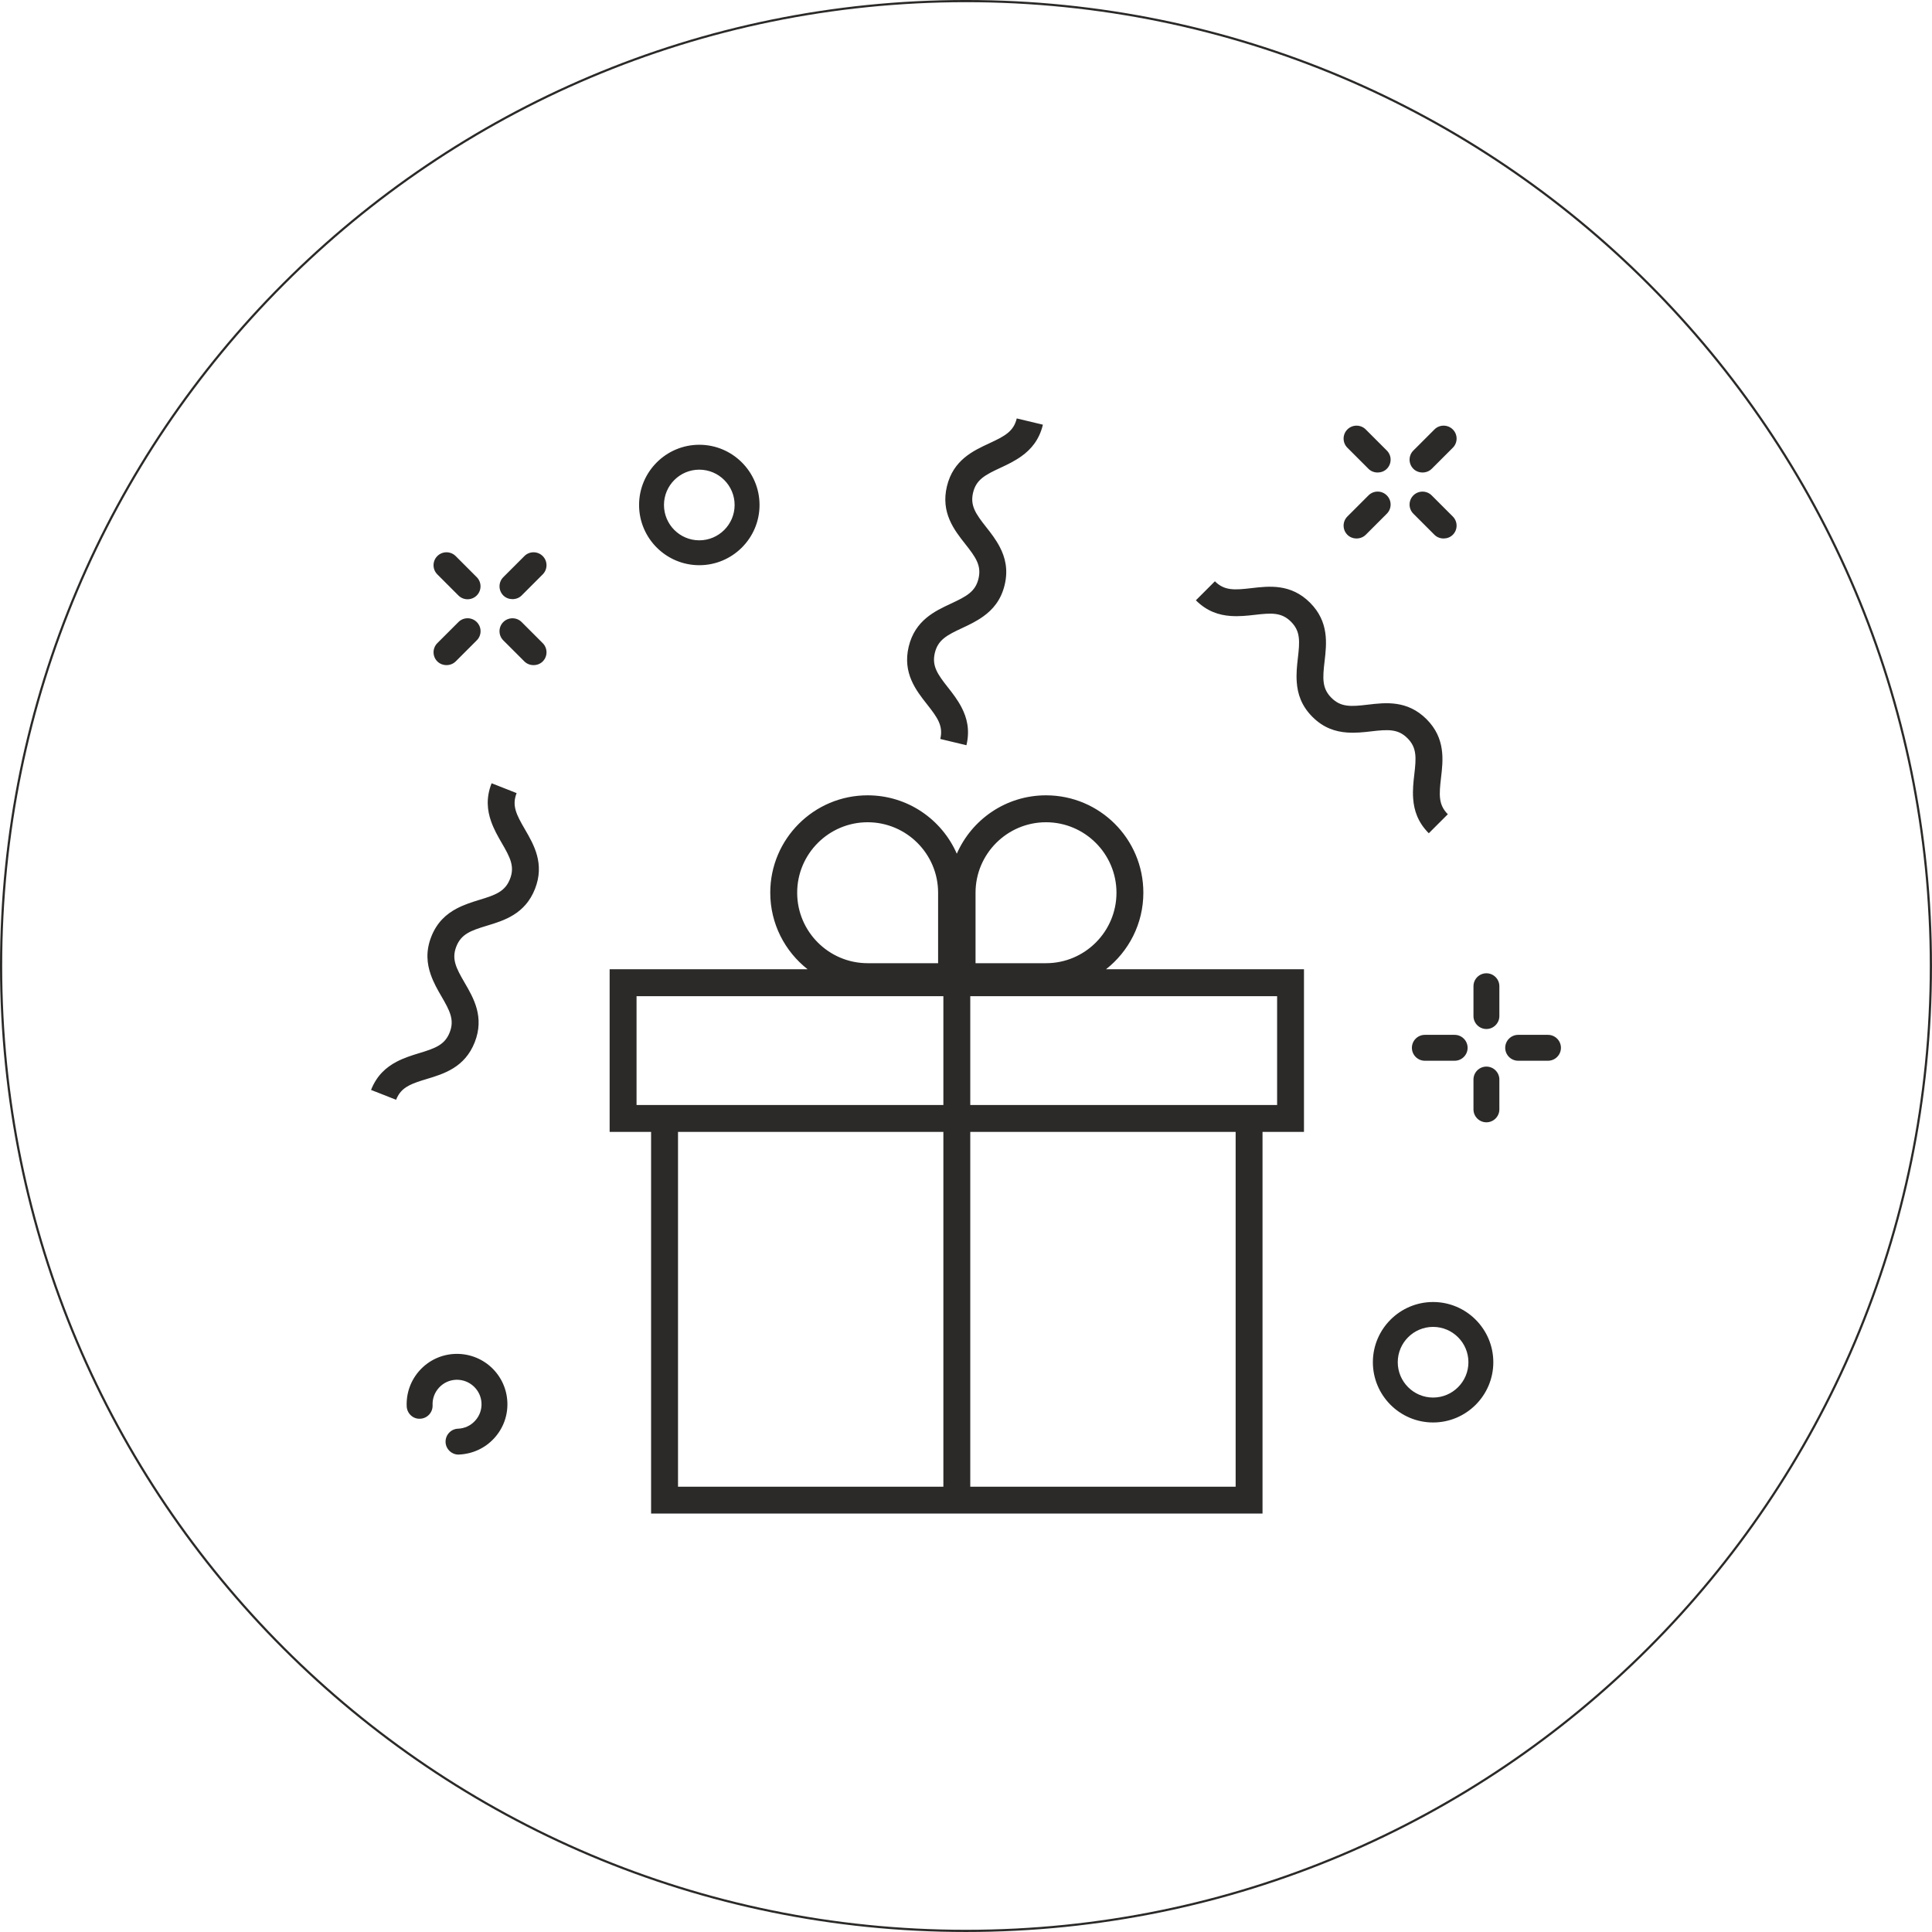
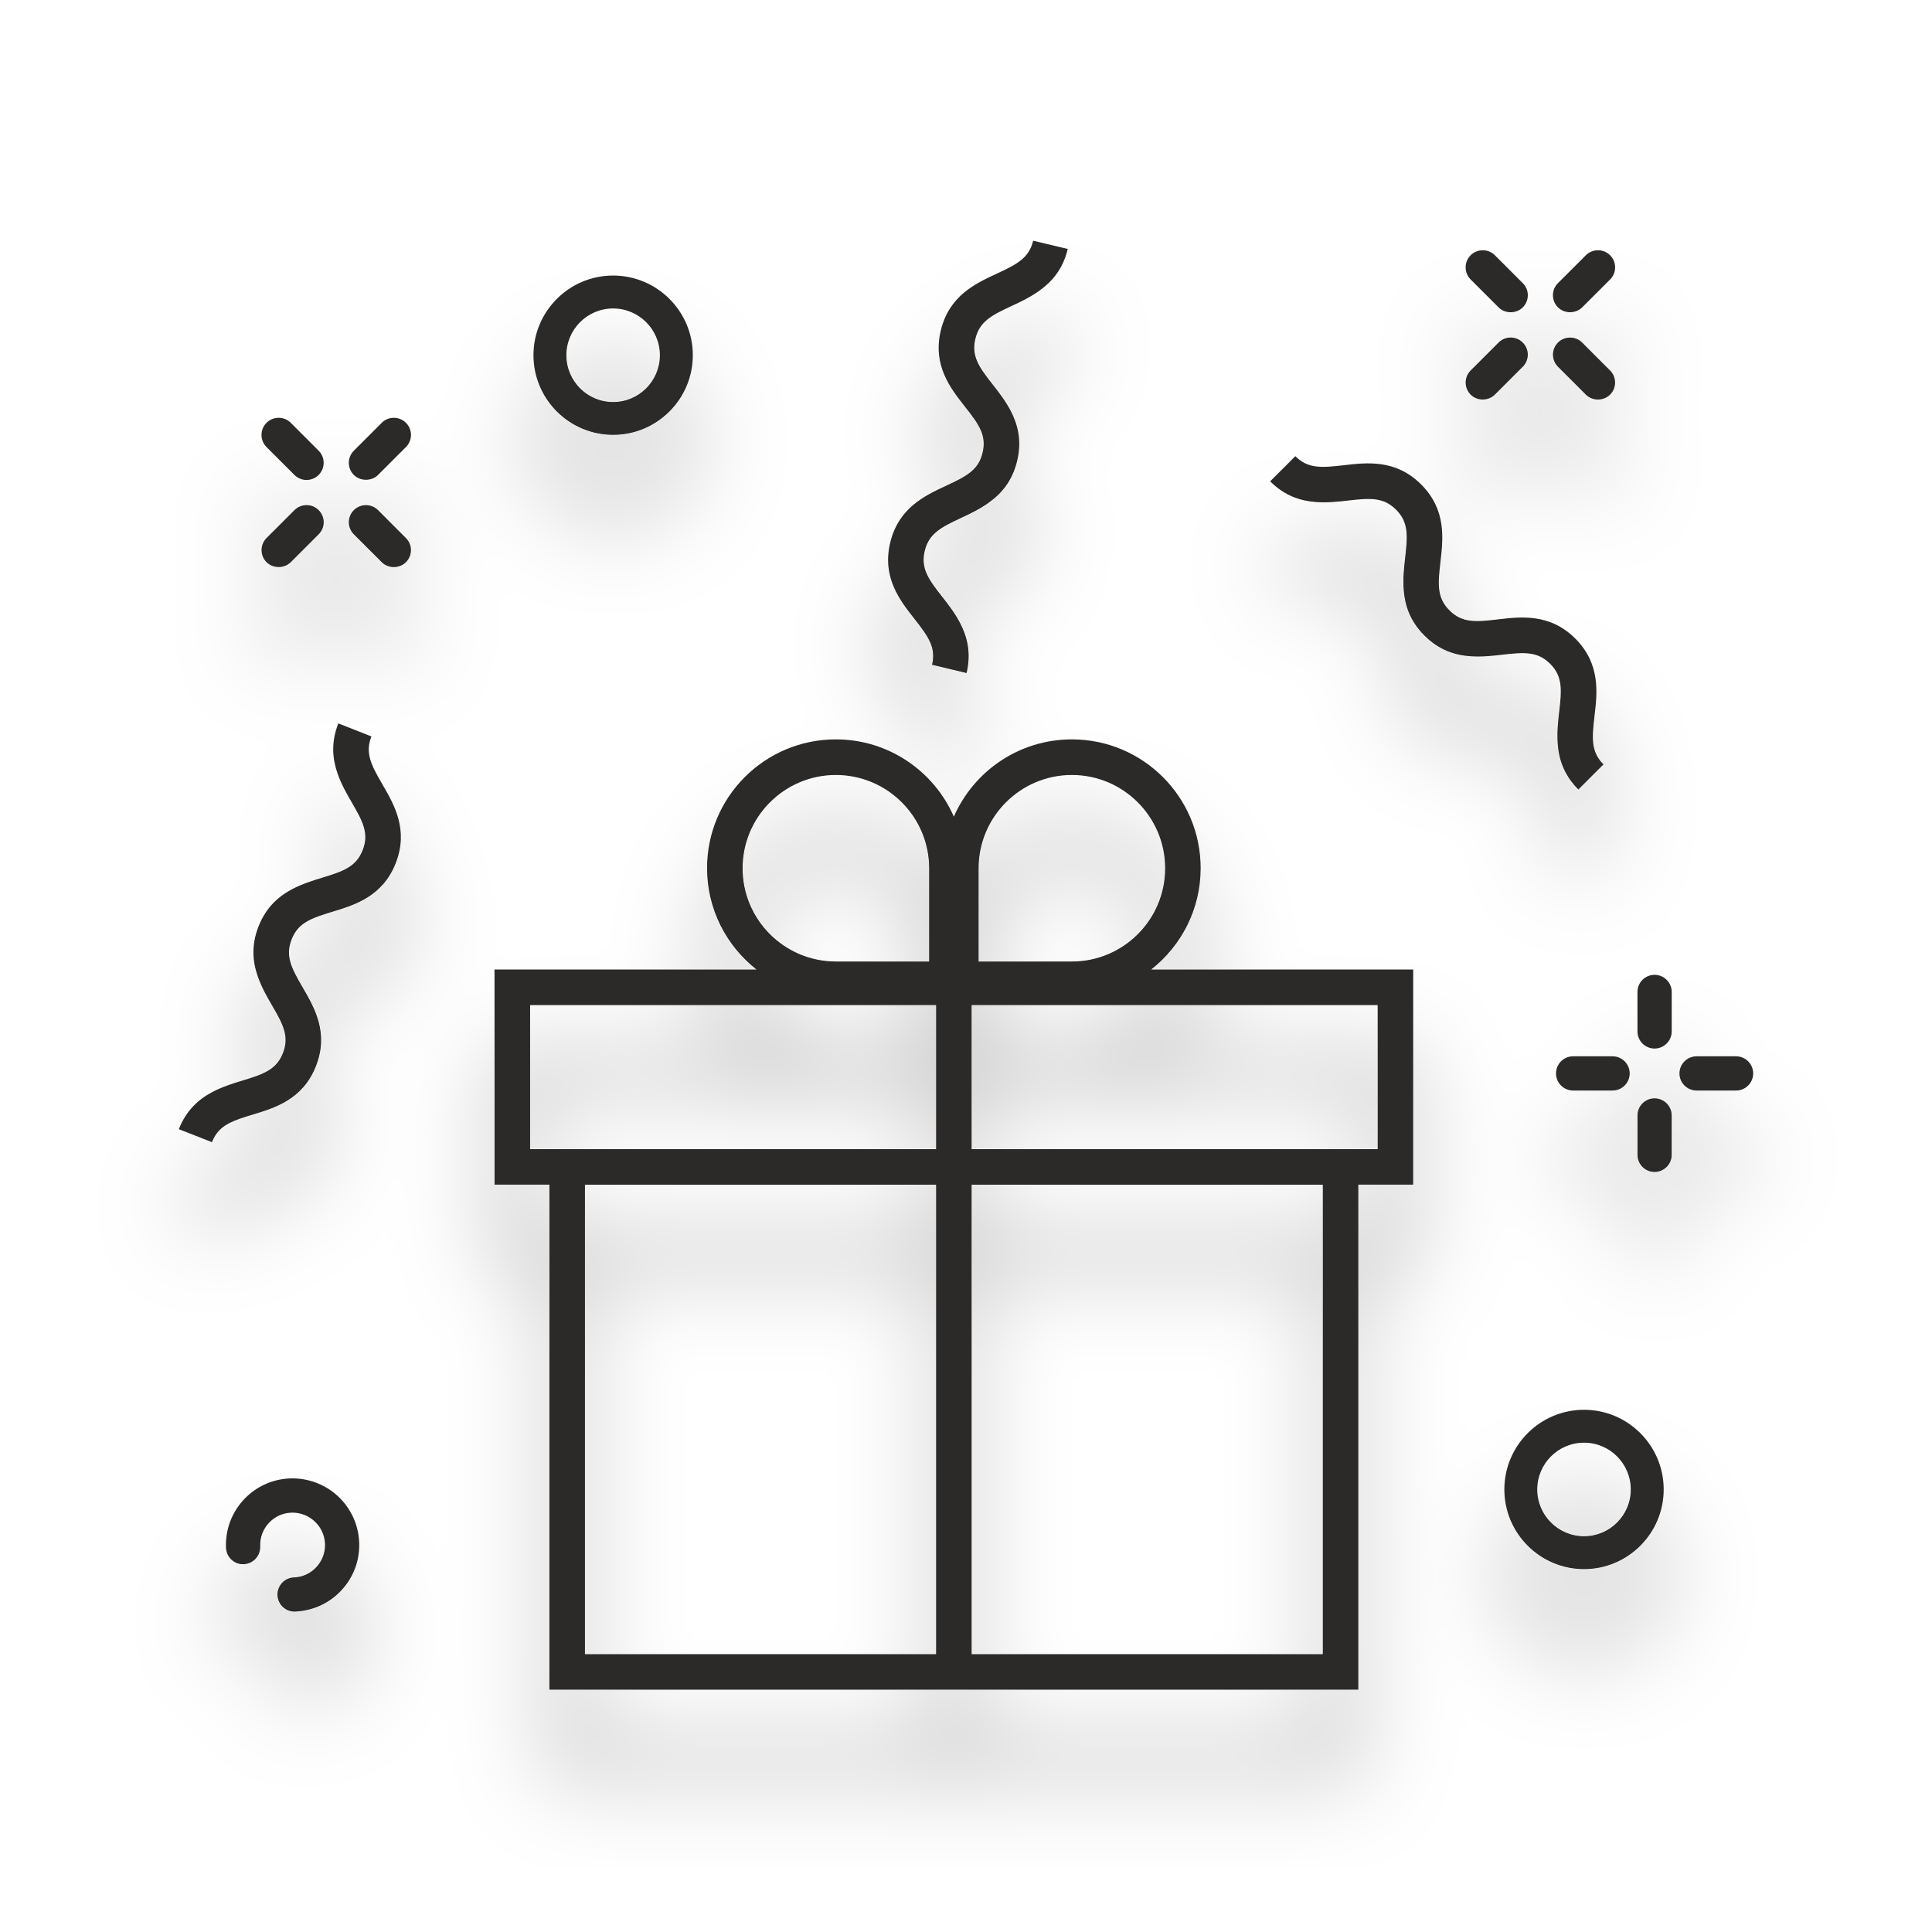
- <svg xmlns="http://www.w3.org/2000/svg" xml:space="preserve" width="175.222mm" height="175.222mm" version="1.1" style="shape-rendering:geometricPrecision; text-rendering:geometricPrecision; image-rendering:optimizeQuality; fill-rule:evenodd; clip-rule:evenodd" viewBox="0 0 1169.37 1169.37">
+ <svg xmlns="http://www.w3.org/2000/svg" width="90" height="90" viewBox="0 0 90 90" fill="none">
+   <g filter="url(#filter0_d_18_65)">
+     <path fill-rule="evenodd" clip-rule="evenodd" d="M63.277 78.713V55.186H65.832V45.164H53.629C55.029 44.065 55.932 42.362 55.932 40.444C55.932 37.129 53.245 34.443 49.931 34.443C47.471 34.443 45.361 35.924 44.434 38.041C43.507 35.923 41.396 34.443 38.937 34.443C35.623 34.443 32.936 37.129 32.936 40.444C32.936 42.361 33.839 44.065 35.238 45.164H23.036V55.186H25.591V78.713H63.275H63.277ZM9.874 53.208C9.918 53.095 9.968 52.996 10.025 52.904C10.356 52.376 10.907 52.185 11.765 51.926C12.81 51.612 14.109 51.218 14.72 49.664C15.332 48.108 14.648 46.935 14.099 45.992C13.569 45.083 13.284 44.531 13.586 43.762C13.889 42.992 14.473 42.781 15.48 42.476C16.523 42.161 17.824 41.766 18.435 40.211C19.046 38.654 18.363 37.481 17.814 36.538C17.285 35.628 16.999 35.076 17.302 34.306L16.532 34.002L15.761 33.699C15.406 34.599 15.492 35.37 15.728 36.044C15.9 36.534 16.15 36.975 16.381 37.371C16.91 38.28 17.195 38.833 16.893 39.602C16.591 40.372 16.006 40.584 14.998 40.889C14.559 41.022 14.077 41.176 13.617 41.416C12.985 41.749 12.398 42.254 12.043 43.156C11.689 44.056 11.775 44.825 12.012 45.5C12.183 45.989 12.433 46.429 12.664 46.825C13.194 47.734 13.48 48.287 13.177 49.056C12.875 49.824 12.29 50.034 11.285 50.338C10.846 50.471 10.363 50.624 9.903 50.864C9.271 51.197 8.684 51.701 8.33 52.602L9.102 52.904L9.105 52.905L9.873 53.208H9.874ZM44.078 22.624C43.089 23.084 41.858 23.655 41.468 25.28C41.081 26.906 41.922 27.973 42.597 28.831C43.248 29.657 43.607 30.164 43.416 30.969L45.028 31.355C45.252 30.413 45.059 29.662 44.729 29.027C44.491 28.567 44.182 28.165 43.898 27.805C43.246 26.979 42.888 26.472 43.079 25.667C43.272 24.861 43.821 24.571 44.775 24.128C45.191 23.936 45.648 23.716 46.068 23.413C46.649 22.997 47.16 22.413 47.384 21.471C47.609 20.53 47.416 19.779 47.088 19.145C46.849 18.685 46.54 18.283 46.255 17.923C45.604 17.098 45.245 16.591 45.437 15.787C45.628 14.983 46.177 14.694 47.131 14.252C47.547 14.06 48.003 13.841 48.425 13.538C49.005 13.121 49.515 12.539 49.74 11.598L48.128 11.213C47.937 12.016 47.388 12.305 46.434 12.747C45.443 13.206 44.212 13.777 43.824 15.4C43.436 17.025 44.277 18.092 44.952 18.949C45.604 19.774 45.962 20.281 45.771 21.085C45.581 21.891 45.031 22.181 44.076 22.624H44.078ZM68.487 30.571C69.004 30.609 69.507 30.556 69.962 30.502C71.008 30.38 71.627 30.339 72.211 30.923C72.796 31.508 72.754 32.126 72.63 33.17C72.576 33.625 72.523 34.129 72.562 34.645C72.613 35.358 72.842 36.096 73.525 36.781L74.112 36.194L74.699 35.609C74.114 35.024 74.157 34.406 74.279 33.361C74.407 32.278 74.566 30.93 73.386 29.749C72.203 28.567 70.854 28.726 69.773 28.854C68.727 28.979 68.109 29.019 67.523 28.433C66.938 27.847 66.98 27.227 67.102 26.183C67.228 25.098 67.387 23.751 66.205 22.569C65.023 21.387 63.676 21.546 62.591 21.673C61.548 21.794 60.928 21.837 60.341 21.25L59.756 21.837L59.169 22.422C59.853 23.107 60.592 23.336 61.306 23.388C61.824 23.425 62.328 23.373 62.783 23.32C63.827 23.198 64.448 23.157 65.033 23.743C65.619 24.329 65.576 24.949 65.454 25.992C65.401 26.449 65.348 26.952 65.387 27.469C65.439 28.183 65.668 28.922 66.353 29.607C67.037 30.292 67.777 30.52 68.489 30.572L68.487 30.571ZM69.809 14.319C70.109 14.622 70.636 14.621 70.937 14.319C71.089 14.169 71.172 13.968 71.172 13.754C71.172 13.541 71.089 13.341 70.937 13.19L69.638 11.891C69.482 11.735 69.277 11.658 69.073 11.658C68.869 11.658 68.663 11.735 68.508 11.891C68.197 12.202 68.197 12.707 68.508 13.019L69.808 14.318L69.809 14.319ZM73.875 18.386C74.176 18.688 74.704 18.687 75.003 18.386C75.155 18.235 75.238 18.034 75.238 17.82C75.238 17.609 75.155 17.408 75.003 17.256L73.704 15.957C73.548 15.801 73.343 15.724 73.139 15.724C72.935 15.724 72.729 15.801 72.574 15.957C72.263 16.268 72.263 16.774 72.574 17.085L73.874 18.385L73.875 18.386ZM69.638 18.386L70.937 17.086C71.089 16.936 71.172 16.735 71.172 16.521C71.172 16.308 71.089 16.108 70.937 15.957C70.786 15.805 70.586 15.722 70.372 15.722C70.159 15.722 69.958 15.805 69.808 15.957L68.508 17.256C68.197 17.568 68.197 18.073 68.508 18.385C68.809 18.688 69.336 18.687 69.636 18.385L69.638 18.386ZM73.705 14.319L75.004 13.02C75.156 12.869 75.239 12.669 75.239 12.455C75.239 12.242 75.156 12.041 75.004 11.891C74.848 11.735 74.644 11.658 74.439 11.658C74.235 11.658 74.029 11.735 73.875 11.891L72.575 13.19C72.263 13.502 72.263 14.007 72.575 14.318C72.877 14.621 73.403 14.62 73.704 14.318L73.705 14.319ZM13.716 22.125C14.027 22.438 14.534 22.436 14.844 22.125C15.156 21.813 15.156 21.307 14.844 20.996L13.546 19.696C13.389 19.54 13.184 19.463 12.981 19.463C12.776 19.463 12.571 19.54 12.415 19.696C12.104 20.008 12.104 20.513 12.415 20.825L13.715 22.125H13.716ZM17.783 26.191C18.082 26.494 18.61 26.494 18.911 26.191C19.223 25.881 19.223 25.374 18.911 25.063L17.612 23.763C17.456 23.608 17.252 23.53 17.047 23.53C16.842 23.53 16.637 23.608 16.482 23.763C16.17 24.075 16.17 24.58 16.482 24.892L17.782 26.191H17.783ZM13.546 26.191L14.845 24.892C14.997 24.741 15.081 24.54 15.081 24.327C15.081 24.114 14.997 23.913 14.845 23.762C14.689 23.607 14.485 23.529 14.281 23.529C14.076 23.529 13.871 23.607 13.717 23.762L12.416 25.062C12.105 25.373 12.105 25.88 12.416 26.19C12.719 26.492 13.244 26.492 13.546 26.19V26.191ZM17.783 19.696L16.483 20.996C16.171 21.307 16.171 21.812 16.483 22.125C16.783 22.425 17.311 22.427 17.612 22.125L18.911 20.825C19.223 20.513 19.223 20.008 18.911 19.696C18.756 19.54 18.551 19.463 18.346 19.463C18.143 19.463 17.937 19.54 17.782 19.696H17.783ZM73.282 49.206C72.842 49.206 72.484 49.565 72.484 50.005C72.484 50.445 72.842 50.802 73.282 50.802H75.119C75.559 50.802 75.918 50.445 75.918 50.005C75.918 49.565 75.559 49.206 75.119 49.206H73.282ZM80.871 49.206H79.034C78.594 49.206 78.235 49.565 78.235 50.005C78.235 50.445 78.594 50.802 79.034 50.802H80.871C81.311 50.802 81.67 50.445 81.67 50.005C81.67 49.565 81.311 49.206 80.871 49.206ZM77.076 51.163C76.636 51.163 76.279 51.521 76.279 51.96V53.799C76.279 54.239 76.636 54.596 77.076 54.596C77.515 54.596 77.875 54.239 77.875 53.799V51.96C77.875 51.521 77.515 51.163 77.076 51.163ZM77.076 45.411C76.636 45.411 76.279 45.77 76.279 46.209V48.047C76.279 48.487 76.636 48.846 77.076 48.846C77.515 48.846 77.875 48.486 77.875 48.047V46.209C77.875 45.77 77.515 45.411 77.076 45.411ZM13.689 73.48C13.477 73.49 13.279 73.58 13.134 73.738C12.991 73.896 12.915 74.098 12.924 74.311C12.941 74.741 13.291 75.077 13.721 75.077C14.582 75.042 15.347 74.688 15.91 74.079C16.475 73.468 16.767 72.677 16.732 71.85C16.699 71.022 16.344 70.256 15.735 69.692C15.124 69.128 14.316 68.84 13.503 68.871C12.674 68.905 11.908 69.258 11.346 69.868C10.784 70.478 10.494 71.272 10.527 72.102C10.547 72.543 10.919 72.896 11.36 72.866C11.57 72.857 11.768 72.766 11.911 72.61C12.056 72.453 12.131 72.248 12.123 72.036C12.106 71.632 12.248 71.246 12.521 70.95C12.793 70.654 13.165 70.482 13.567 70.466C13.586 70.465 13.605 70.465 13.623 70.465C14.433 70.465 15.106 71.105 15.139 71.914C15.155 72.315 15.014 72.699 14.739 72.997C14.467 73.294 14.094 73.465 13.69 73.481L13.689 73.48ZM32.275 16.547C32.275 14.501 30.609 12.836 28.562 12.836C26.515 12.836 24.85 14.502 24.85 16.547C24.85 18.594 26.516 20.259 28.562 20.259C30.609 20.259 32.275 18.593 32.275 16.547ZM26.385 16.547C26.385 15.346 27.361 14.37 28.561 14.37C29.762 14.37 30.739 15.347 30.739 16.547C30.739 17.747 29.762 18.726 28.561 18.726C27.361 18.726 26.385 17.748 26.385 16.547ZM73.79 73.097C75.837 73.097 77.502 71.431 77.502 69.385C77.502 67.339 75.836 65.673 73.79 65.673C71.743 65.673 70.078 67.339 70.078 69.385C70.078 71.431 71.743 73.097 73.79 73.097ZM73.79 67.206C74.992 67.206 75.967 68.184 75.967 69.385C75.967 70.585 74.991 71.562 73.79 71.562C72.59 71.562 71.612 70.584 71.612 69.385C71.612 68.183 72.59 67.206 73.79 67.206ZM61.62 77.056H45.264V55.187H61.62V77.056ZM64.176 46.822V53.53H63.278H45.264V46.822H64.176ZM45.589 40.447C45.589 38.052 47.537 36.102 49.932 36.102C52.328 36.102 54.275 38.052 54.275 40.447C54.275 42.842 52.328 44.79 49.932 44.79H45.589V40.447ZM34.595 40.447C34.595 38.052 36.543 36.102 38.938 36.102C41.333 36.102 43.281 38.052 43.281 40.447V44.79H38.938C36.543 44.789 34.595 42.841 34.595 40.447ZM24.695 53.53V46.822H43.606V53.53H25.593H24.695H24.695ZM43.606 55.188V77.057H27.25V55.188H43.606Z" fill="#2B2A29" />
+   </g>
  <defs>
-     <style type="text/css">
-    
-     .str0 {stroke:#2B2A29;stroke-width:1.33;stroke-miterlimit:10}
-     .fil1 {fill:none}
-     .fil0 {fill:#2B2A29}
-    
-   </style>
+     <filter id="filter0_d_18_65" x="4.13" y="11.012" width="81.74" height="75.9" filterUnits="userSpaceOnUse" color-interpolation-filters="sRGB">
+       <feFlood flood-opacity="0" result="BackgroundImageFix" />
+       <feColorMatrix in="SourceAlpha" type="matrix" values="0 0 0 0 0 0 0 0 0 0 0 0 0 0 0 0 0 0 127 0" result="hardAlpha" />
+       <feOffset dy="4" />
+       <feGaussianBlur stdDeviation="2.1" />
+       <feComposite in2="hardAlpha" operator="out" />
+       <feColorMatrix type="matrix" values="0 0 0 0 0 0 0 0 0 0 0 0 0 0 0 0 0 0 0.25 0" />
+       <feBlend mode="normal" in2="BackgroundImageFix" result="effect1_dropShadow_18_65" />
+       <feBlend mode="normal" in="SourceGraphic" in2="effect1_dropShadow_18_65" result="shape" />
+     </filter>
  </defs>
-   <g id="Layer_x0020_1">
-     <g>
-       <path class="fil0" d="M870.57 498.6l0 0 0 0zm-638.4 164.07l-0.01 0.01 0.01 -0.01zm531.99 253.44l0 -231.03 25.09 0 0 -98.42 -119.83 0c13.74,-10.79 22.61,-27.51 22.61,-46.35 0,-32.55 -26.38,-58.93 -58.93,-58.93 -24.15,0 -44.88,14.55 -53.98,35.34 -9.1,-20.8 -29.83,-35.34 -53.98,-35.34 -32.54,0 -58.93,26.38 -58.93,58.93 0,18.83 8.87,35.56 22.61,46.35l-119.83 0 0 98.42 25.09 0 0 231.03 370.06 0zm-524.42 -250.45c0.43,-1.11 0.93,-2.09 1.49,-2.99 3.25,-5.18 8.66,-7.06 17.08,-9.6 10.26,-3.09 23.02,-6.96 29.02,-22.22 6.01,-15.28 -0.71,-26.79 -6.1,-36.05 -5.2,-8.93 -8,-14.35 -5.04,-21.9 2.98,-7.57 8.72,-9.64 18.6,-12.63 10.25,-3.1 23.02,-6.98 29.02,-22.25 6,-15.28 -0.71,-26.8 -6.1,-36.06 -5.19,-8.94 -8,-14.36 -5.02,-21.92l-7.57 -2.99 -7.57 -2.97c-3.48,8.84 -2.64,16.41 -0.32,23.03 1.69,4.81 4.14,9.14 6.41,13.03 5.2,8.92 8,14.35 5.03,21.9 -2.97,7.57 -8.71,9.65 -18.61,12.64 -4.31,1.31 -9.04,2.82 -13.56,5.18 -6.21,3.27 -11.97,8.23 -15.46,17.08 -3.47,8.84 -2.63,16.4 -0.3,23.02 1.68,4.8 4.13,9.13 6.4,13.02 5.2,8.92 8.01,14.35 5.04,21.9 -2.97,7.54 -8.71,9.61 -18.58,12.59 -4.31,1.31 -9.06,2.81 -13.57,5.17 -6.21,3.27 -11.97,8.22 -15.45,17.06l7.58 2.97 0.03 0.01 7.54 2.98zm335.89 -300.34c-9.72,4.52 -21.81,10.13 -25.63,26.08 -3.81,15.97 4.45,26.45 11.08,34.87 6.4,8.11 9.92,13.09 8.04,21l15.83 3.79c2.2,-9.25 0.31,-16.63 -2.93,-22.86 -2.34,-4.52 -5.37,-8.47 -8.16,-12 -6.4,-8.11 -9.92,-13.09 -8.04,-21 1.89,-7.91 7.28,-10.76 16.65,-15.11 4.09,-1.89 8.57,-4.05 12.7,-7.02 5.7,-4.09 10.72,-9.82 12.92,-19.07 2.21,-9.24 0.32,-16.62 -2.91,-22.84 -2.34,-4.52 -5.38,-8.47 -8.18,-12 -6.39,-8.1 -9.91,-13.08 -8.03,-20.98 1.88,-7.89 7.27,-10.73 16.64,-15.07 4.08,-1.89 8.56,-4.04 12.7,-7.01 5.7,-4.1 10.71,-9.81 12.92,-19.05l-15.83 -3.79c-1.88,7.89 -7.27,10.73 -16.64,15.07 -9.73,4.51 -21.82,10.11 -25.63,26.05 -3.81,15.96 4.45,26.44 11.08,34.85 6.4,8.1 9.92,13.08 8.04,20.98 -1.87,7.91 -7.27,10.76 -16.64,15.11zm239.69 78.04c5.08,0.37 10.02,-0.15 14.49,-0.68 10.27,-1.2 16.35,-1.6 22.08,4.14 5.75,5.74 5.33,11.81 4.12,22.06 -0.53,4.47 -1.05,9.42 -0.67,14.49 0.5,7 2.75,14.25 9.46,20.97l5.76 -5.76 5.76 -5.75c-5.74,-5.74 -5.32,-11.81 -4.12,-22.07 1.26,-10.64 2.82,-23.87 -8.77,-35.47 -11.62,-11.61 -24.86,-10.05 -35.48,-8.79 -10.27,1.23 -16.34,1.62 -22.09,-4.13 -5.75,-5.76 -5.34,-11.85 -4.14,-22.1 1.24,-10.65 2.8,-23.88 -8.81,-35.49 -11.6,-11.61 -24.83,-10.05 -35.49,-8.8 -10.24,1.19 -16.33,1.61 -22.09,-4.15l-5.75 5.76 -5.76 5.75c6.72,6.72 13.97,8.97 20.98,9.48 5.09,0.37 10.04,-0.14 14.51,-0.66 10.25,-1.2 16.35,-1.61 22.09,4.15 5.76,5.75 5.34,11.84 4.14,22.09 -0.52,4.48 -1.04,9.42 -0.66,14.5 0.51,7.01 2.76,14.27 9.49,20.99 6.71,6.73 13.98,8.97 20.97,9.48zm12.98 -159.59c2.95,2.97 8.13,2.96 11.08,0 1.49,-1.48 2.31,-3.45 2.31,-5.55 0,-2.09 -0.82,-4.06 -2.31,-5.54l-12.76 -12.76c-1.53,-1.53 -3.54,-2.29 -5.54,-2.29 -2.01,0 -4.03,0.76 -5.55,2.29 -3.06,3.06 -3.06,8.02 0,11.08l12.76 12.76zm39.93 39.93c2.96,2.97 8.14,2.96 11.08,0 1.49,-1.48 2.31,-3.45 2.31,-5.55 0,-2.08 -0.82,-4.05 -2.31,-5.54l-12.76 -12.76c-1.53,-1.53 -3.54,-2.29 -5.54,-2.29 -2.01,0 -4.03,0.76 -5.55,2.29 -3.06,3.06 -3.06,8.02 0,11.08l12.76 12.76zm-41.61 0l12.76 -12.76c1.49,-1.48 2.31,-3.45 2.31,-5.55 0,-2.09 -0.82,-4.06 -2.31,-5.54 -1.48,-1.49 -3.45,-2.31 -5.55,-2.31 -2.09,0 -4.06,0.82 -5.54,2.31l-12.76 12.76c-3.06,3.06 -3.06,8.02 0,11.08 2.95,2.98 8.13,2.97 11.08,0zm39.94 -39.93l12.76 -12.76c1.49,-1.48 2.31,-3.45 2.31,-5.55 0,-2.09 -0.82,-4.06 -2.31,-5.54 -1.53,-1.53 -3.54,-2.29 -5.55,-2.29 -2,0 -4.02,0.76 -5.54,2.29l-12.76 12.76c-3.07,3.06 -3.07,8.02 0,11.08 2.96,2.97 8.13,2.96 11.08,0zm-589.09 76.65c3.06,3.07 8.03,3.05 11.08,0 3.06,-3.06 3.06,-8.03 0,-11.09l-12.75 -12.76c-1.54,-1.53 -3.55,-2.29 -5.55,-2.29 -2.01,0 -4.02,0.76 -5.55,2.29 -3.06,3.06 -3.06,8.02 0,11.08l12.76 12.77zm39.94 39.93c2.94,2.97 8.12,2.97 11.08,0 3.06,-3.05 3.06,-8.02 0,-11.08l-12.76 -12.76c-1.53,-1.53 -3.54,-2.29 -5.55,-2.29 -2.01,0 -4.02,0.76 -5.55,2.29 -3.06,3.06 -3.06,8.02 0,11.08l12.77 12.76zm-41.61 0l12.76 -12.76c1.49,-1.48 2.31,-3.45 2.31,-5.55 0,-2.09 -0.82,-4.06 -2.31,-5.54 -1.53,-1.53 -3.54,-2.29 -5.54,-2.29 -2.01,0 -4.03,0.76 -5.54,2.29l-12.77 12.76c-3.06,3.06 -3.06,8.03 0,11.08 2.97,2.97 8.13,2.97 11.09,0zm41.61 -63.78l-12.77 12.76c-3.06,3.06 -3.06,8.02 0,11.09 2.95,2.95 8.13,2.97 11.09,0l12.76 -12.77c3.06,-3.06 3.06,-8.02 0,-11.08 -1.53,-1.53 -3.54,-2.29 -5.55,-2.29 -2,0 -4.02,0.76 -5.54,2.29zm545 289.79c-4.32,0 -7.84,3.52 -7.84,7.84 0,4.32 3.52,7.83 7.84,7.83l18.04 0c4.32,0 7.84,-3.51 7.84,-7.83 0,-4.32 -3.52,-7.84 -7.84,-7.84l-18.04 0zm74.52 0l-18.04 0c-4.32,0 -7.84,3.52 -7.84,7.84 0,4.32 3.52,7.83 7.84,7.83l18.04 0c4.32,0 7.85,-3.51 7.85,-7.83 0,-4.32 -3.53,-7.84 -7.85,-7.84zm-37.26 19.21c-4.32,0 -7.83,3.52 -7.83,7.83l0 18.06c0,4.32 3.51,7.83 7.83,7.83 4.31,0 7.84,-3.51 7.84,-7.83l0 -18.06c0,-4.31 -3.53,-7.83 -7.84,-7.83zm0 -56.48c-4.32,0 -7.83,3.52 -7.83,7.84l0 18.05c0,4.32 3.51,7.84 7.83,7.84 4.31,0 7.84,-3.53 7.84,-7.84l0 -18.05c0,-4.32 -3.53,-7.84 -7.84,-7.84zm-622.46 275.64c-2.09,0.09 -4.03,0.98 -5.45,2.53 -1.41,1.55 -2.15,3.54 -2.07,5.63 0.17,4.22 3.61,7.52 7.83,7.52 8.45,-0.34 15.97,-3.82 21.5,-9.8 5.54,-6 8.41,-13.77 8.07,-21.89 -0.33,-8.13 -3.81,-15.65 -9.79,-21.19 -6,-5.54 -13.94,-8.37 -21.92,-8.06l0 0c-8.14,0.33 -15.66,3.8 -21.18,9.79 -5.52,5.99 -8.37,13.78 -8.04,21.93 0.19,4.34 3.84,7.8 8.17,7.51 2.07,-0.09 4.01,-0.98 5.42,-2.52 1.42,-1.54 2.16,-3.55 2.08,-5.63 -0.17,-3.97 1.22,-7.76 3.91,-10.67 2.67,-2.9 6.32,-4.59 10.27,-4.75 0.18,-0.01 0.37,-0.01 0.55,-0.01 7.95,0 14.56,6.28 14.88,14.23 0.16,3.94 -1.22,7.71 -3.92,10.63 -2.67,2.92 -6.34,4.6 -10.3,4.76zm182.51 -559.08c0,-20.1 -16.36,-36.45 -36.46,-36.45 -20.1,0 -36.45,16.36 -36.45,36.45 0,20.1 16.36,36.45 36.45,36.45 20.1,0 36.46,-16.36 36.46,-36.45zm-57.84 0c0,-11.8 9.59,-21.38 21.37,-21.38 11.79,0 21.39,9.59 21.39,21.38 0,11.78 -9.6,21.39 -21.39,21.39 -11.78,0 -21.37,-9.6 -21.37,-21.39zm465.52 555.32c20.1,0 36.45,-16.36 36.45,-36.46 0,-20.09 -16.36,-36.45 -36.45,-36.45 -20.1,0 -36.45,16.36 -36.45,36.45 0,20.1 16.35,36.46 36.45,36.46zm0 -57.85c11.8,0 21.38,9.6 21.38,21.39 0,11.79 -9.59,21.38 -21.38,21.38 -11.79,0 -21.39,-9.6 -21.39,-21.38 0,-11.8 9.6,-21.39 21.39,-21.39zm-119.51 96.72l-160.62 0 0 -214.75 160.62 0 0 214.75zm25.1 -296.89l0 65.87 -8.82 0 -176.9 0 0 -65.87 185.72 0zm-182.53 -62.61c0,-23.52 19.13,-42.66 42.65,-42.66 23.53,0 42.65,19.14 42.65,42.66 0,23.52 -19.12,42.65 -42.65,42.65l-42.65 0 0 -42.65zm-107.96 0c0,-23.52 19.13,-42.66 42.65,-42.66 23.52,0 42.65,19.14 42.65,42.66l0 42.65 -42.65 0c-23.52,-0.01 -42.65,-19.14 -42.65,-42.65zm-97.22 128.48l0 -65.87 185.71 0 0 65.87 -176.89 0 -8.81 0zm185.71 16.28l0 214.75 -160.61 0 0 -214.75 160.61 0z" />
-     </g>
-     <circle class="fil1 str0" cx="584.68" cy="584.68" r="584.02" />
-   </g>
</svg>
